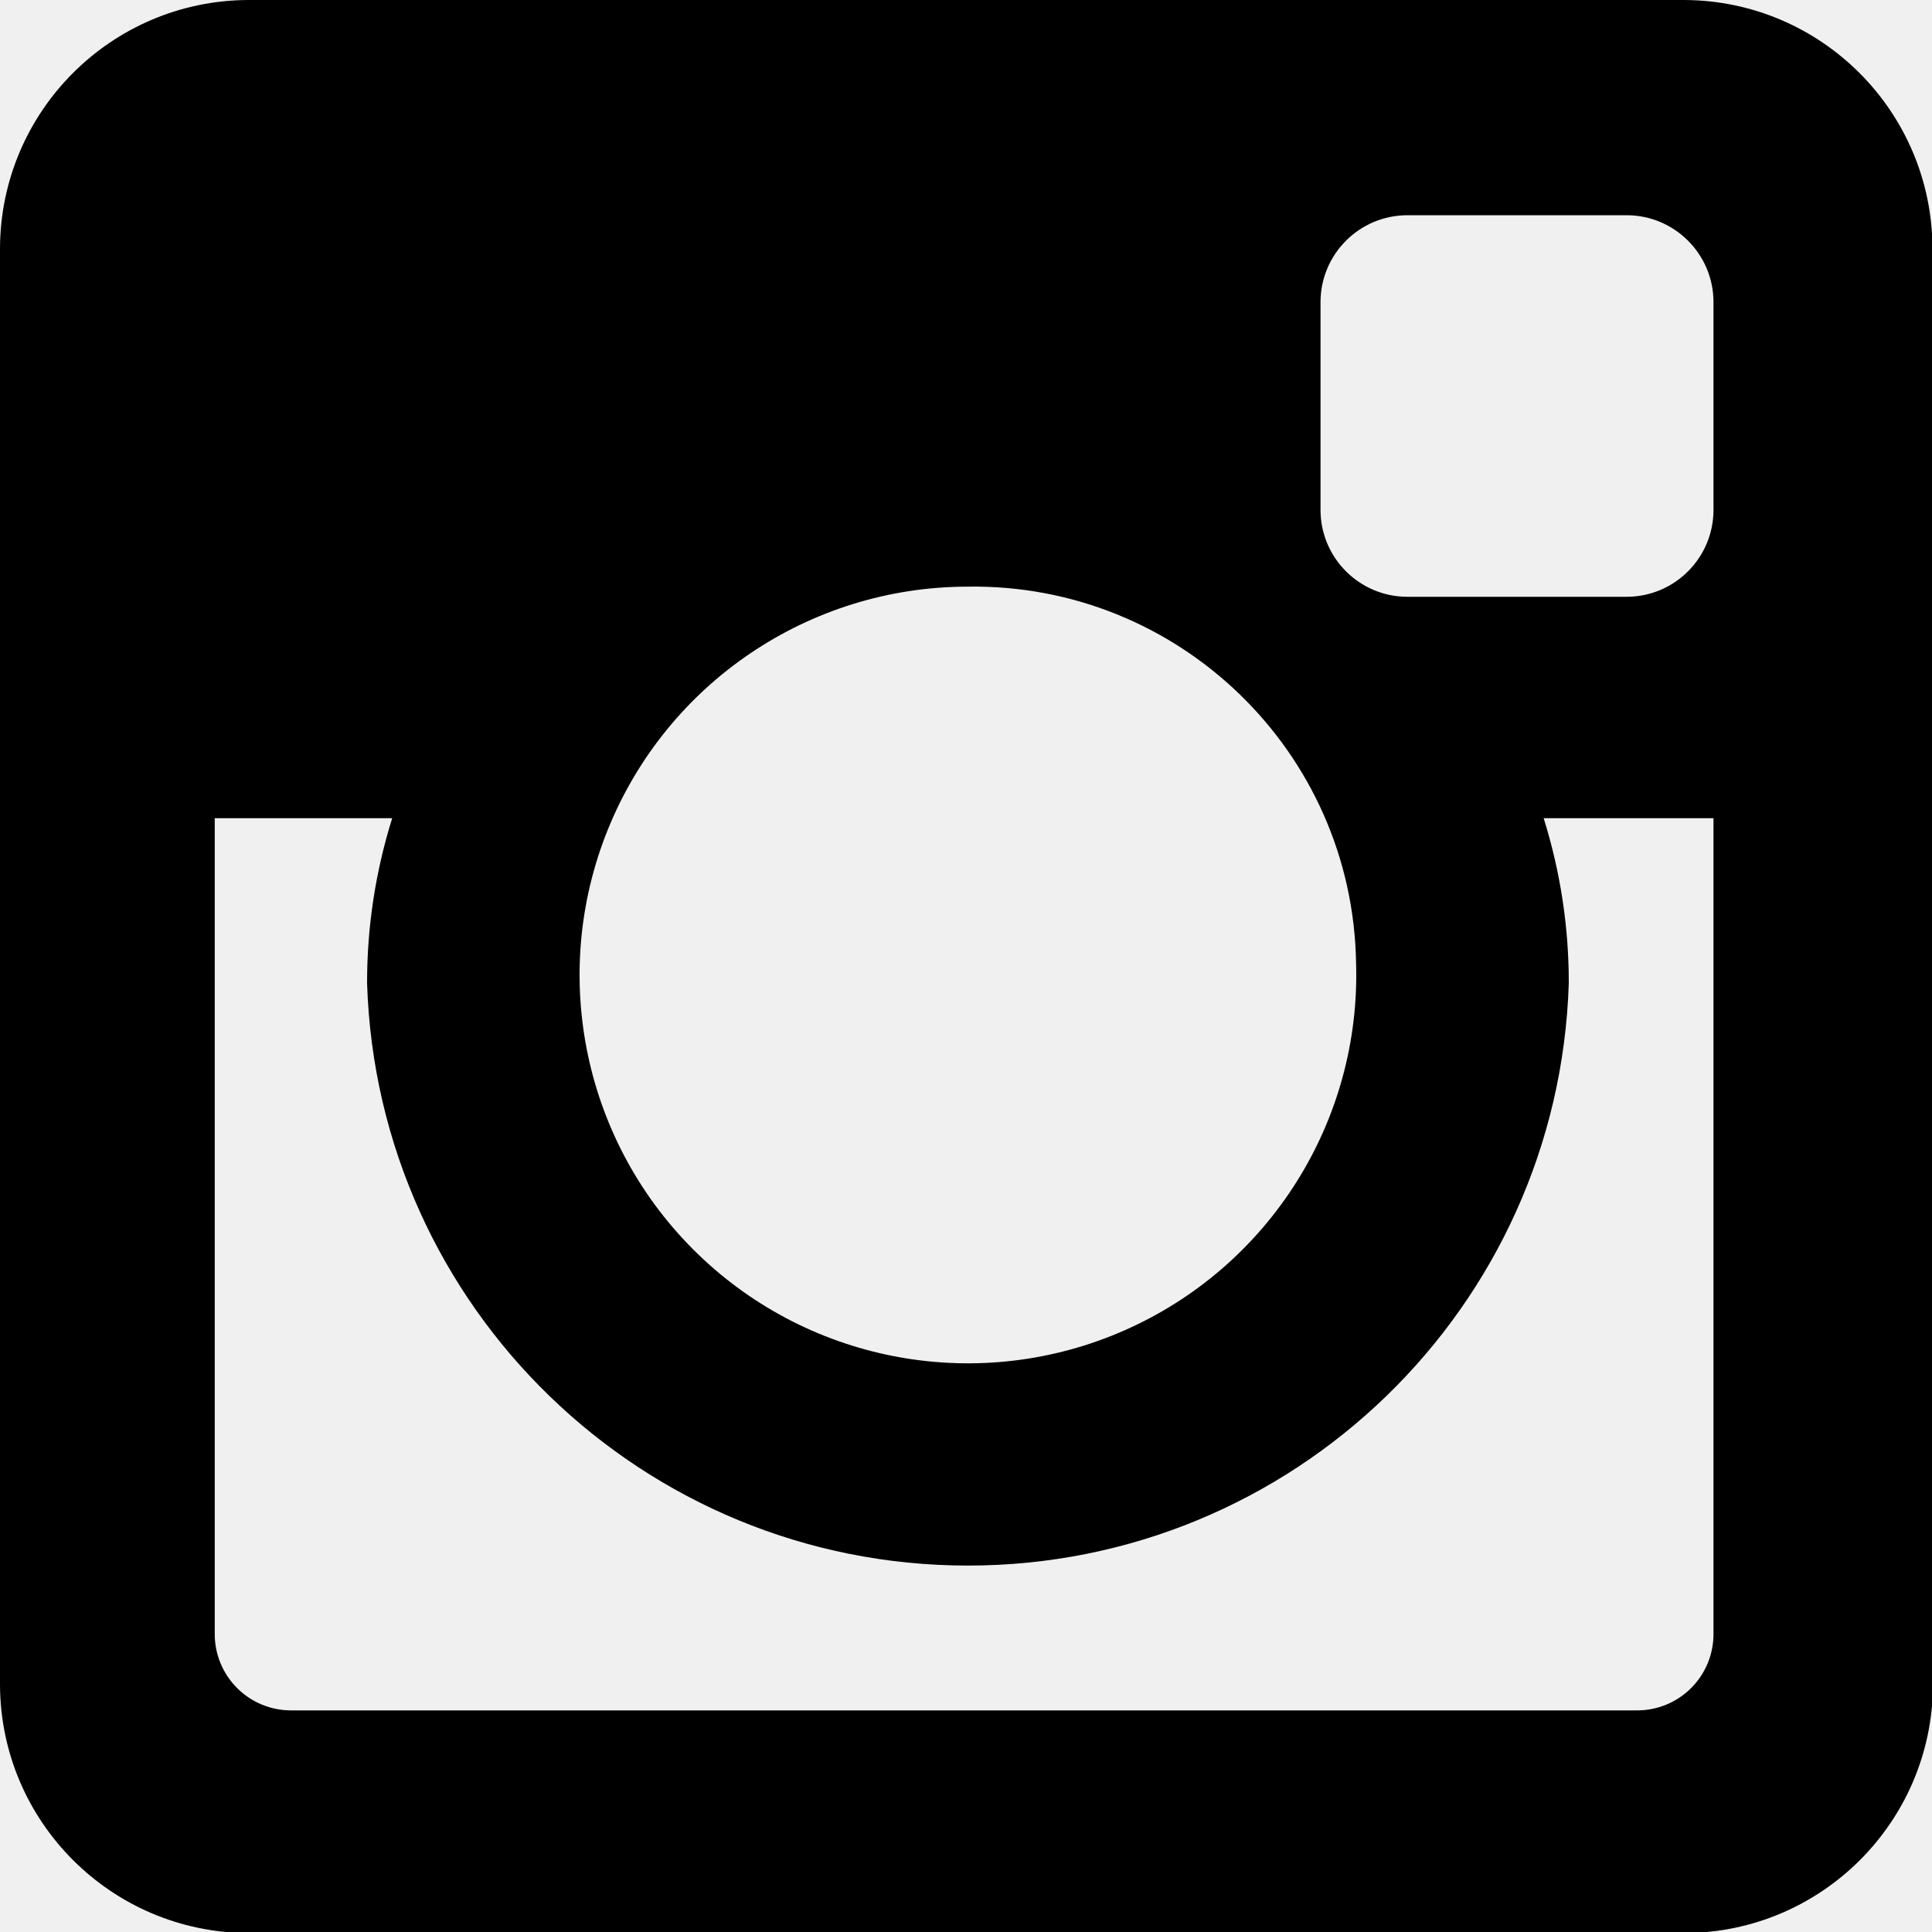
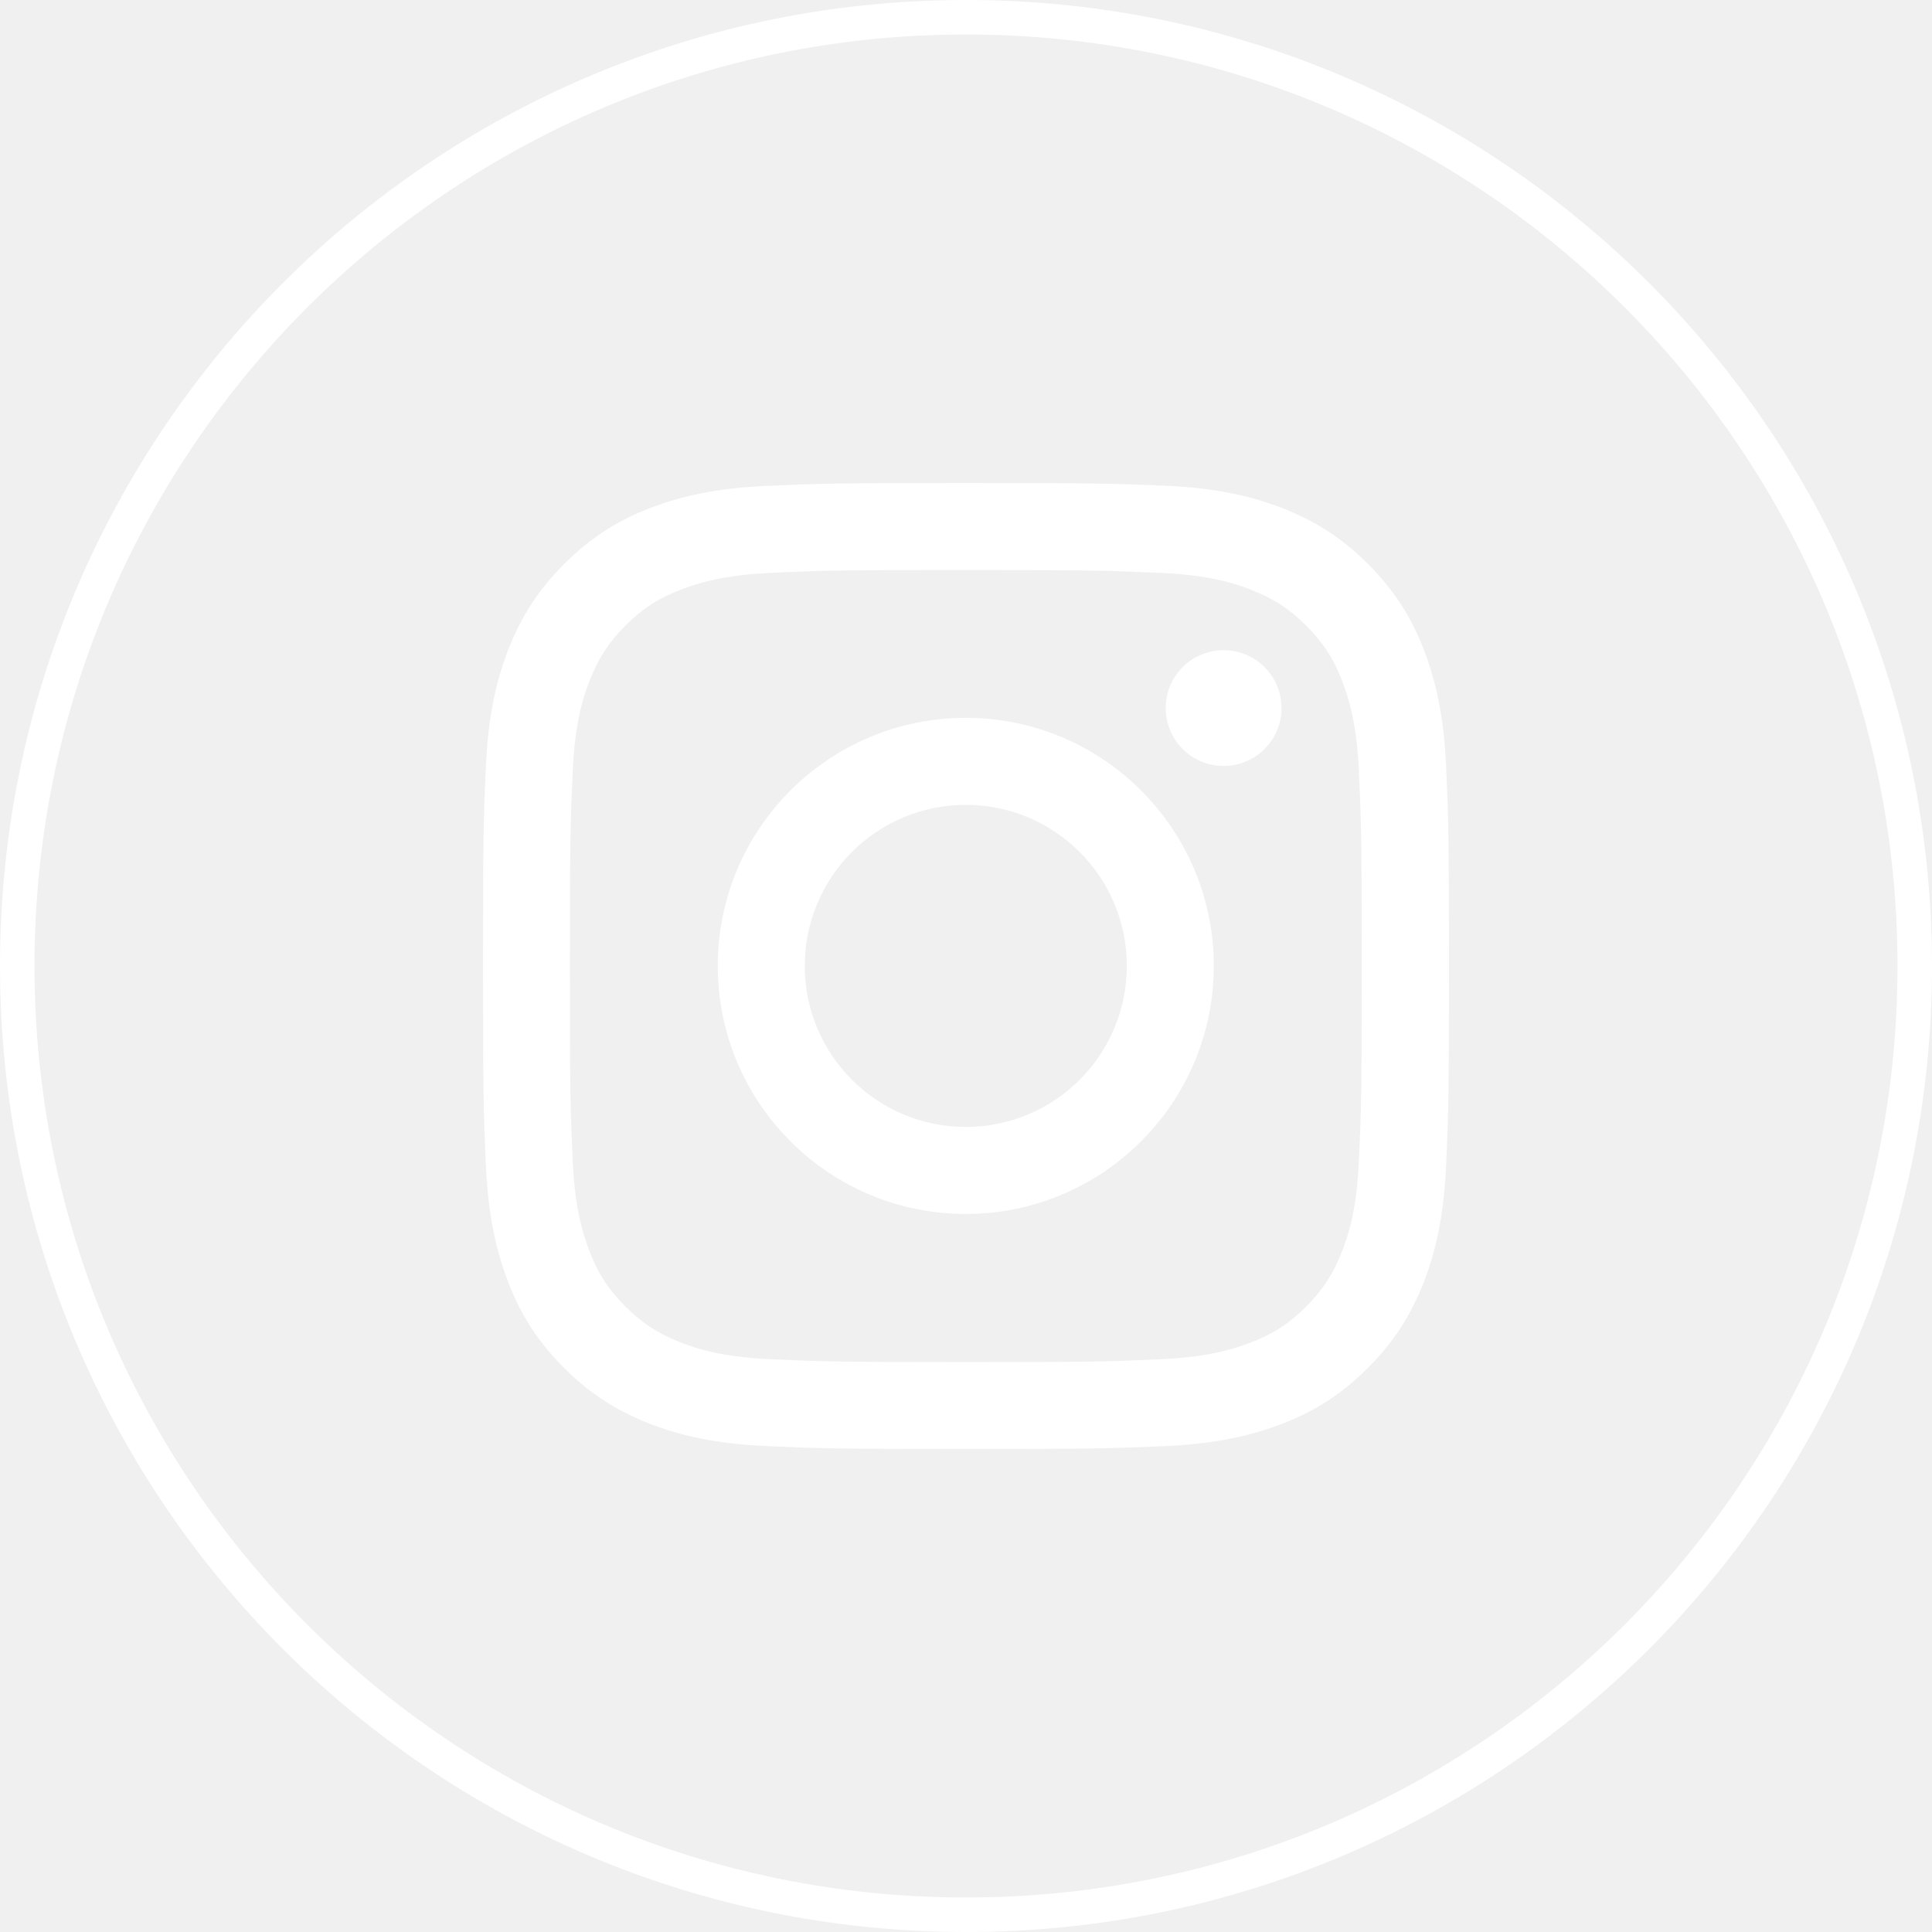
- <svg xmlns="http://www.w3.org/2000/svg" aria-hidden="true" class="icon icon--instagram" width="20" height="20" viewBox="0 0 20 20">
-   <defs>
-     <style>.cls-1 { fill-rule: evenodd; }</style>
-   </defs>
-   <path id="_" class="cls-1" d="M17.738 16.91a.79.79 0 0 1-.795.796H3.018a.79.79 0 0 1-.795-.795V8.47H4.06a5.68 5.68 0 0 0-.26 1.707 6.223 6.223 0 0 0 12.44 0 5.68 5.68 0 0 0-.26-1.707h1.758v8.44zm-3.7-6.942a4.02 4.02 0 1 1-4.025-3.895 3.96 3.96 0 0 1 4.025 3.895zm3.7-4.69a.9.9 0 0 1-.9.9H14.57a.9.9 0 0 1-.9-.9v-2.15a.9.9 0 0 1 .9-.9h2.268a.9.9 0 0 1 .9.9v2.15zm2.267-2.71A2.58 2.58 0 0 0 17.438 0H2.562A2.58 2.58 0 0 0 0 2.57v14.875a2.58 2.58 0 0 0 2.567 2.566h14.876a2.58 2.58 0 0 0 2.567-2.565V2.57z" />
+ <svg xmlns="http://www.w3.org/2000/svg" fill="none" height="56" viewBox="0 0 56 56" width="56">
+   <g fill="#fff">
+     <path d="m27.994 16.523c3.739 0 4.178.017 5.656.083 1.367.061 2.106.289 2.6.483.656.256 1.122.556 1.611 1.045.489.489.794.956 1.044 1.611.189.494.422 1.234.483 2.6.067 1.478.083 1.917.083 5.657 0 3.74-.017 4.179-.083 5.657-.061 1.367-.289 2.106-.483 2.6-.256.656-.556 1.122-1.044 1.611s-.956.795-1.611 1.045c-.494.189-1.233.422-2.6.483-1.478.067-1.917.083-5.656.083-3.739 0-4.178-.017-5.655-.083-1.367-.061-2.106-.289-2.6-.483-.656-.256-1.122-.556-1.611-1.045s-.794-.956-1.044-1.611c-.189-.495-.422-1.234-.483-2.6-.067-1.478-.083-1.917-.083-5.657 0-3.74.017-4.179.083-5.657.061-1.367.289-2.106.483-2.6.256-.656.556-1.123 1.044-1.611.489-.489.956-.795 1.611-1.045.494-.189 1.233-.422 2.6-.483 1.478-.072 1.917-.083 5.655-.083zm0-2.523c-3.8 0-4.278.017-5.772.083-1.489.067-2.506.306-3.394.65-.922.356-1.7.839-2.478 1.617-.778.778-1.256 1.561-1.617 2.478-.344.889-.583 1.906-.65 3.401-.067 1.489-.083 1.967-.083 5.768 0 3.801.017 4.279.083 5.773.067 1.489.306 2.506.65 3.401.356.922.839 1.7 1.617 2.478.778.778 1.561 1.256 2.478 1.617.889.344 1.905.584 3.4.65 1.494.067 1.967.083 5.772.083s4.278-.017 5.772-.083c1.489-.067 2.506-.306 3.4-.65.922-.356 1.7-.839 2.478-1.617.778-.778 1.256-1.561 1.617-2.478.344-.889.583-1.906.65-3.401.067-1.495.083-1.967.083-5.773s-.017-4.279-.083-5.773c-.067-1.489-.306-2.506-.65-3.401-.356-.922-.839-1.7-1.617-2.478s-1.561-1.256-2.478-1.617c-.889-.344-1.905-.583-3.4-.65-1.5-.061-1.978-.078-5.778-.078z" />
+     <path d="m27.994 20.807c-3.967 0-7.189 3.217-7.189 7.19s3.222 7.19 7.189 7.19c3.967 0 7.189-3.223 7.189-7.19 0-3.967-3.222-7.19-7.189-7.19zm0 11.858c-2.578 0-4.667-2.089-4.667-4.668s2.089-4.668 4.667-4.668c2.578 0 4.667 2.089 4.667 4.668s-2.089 4.668-4.667 4.668z" />
+     <path d="m35.467 22.202c.927 0 1.678-.751 1.678-1.678s-.751-1.678-1.678-1.678-1.678.751-1.678 1.678.751 1.678 1.678 1.678z" />
+   </g>
+   <circle cx="28" cy="28" r="27.5" stroke="#fff" />
</svg>
